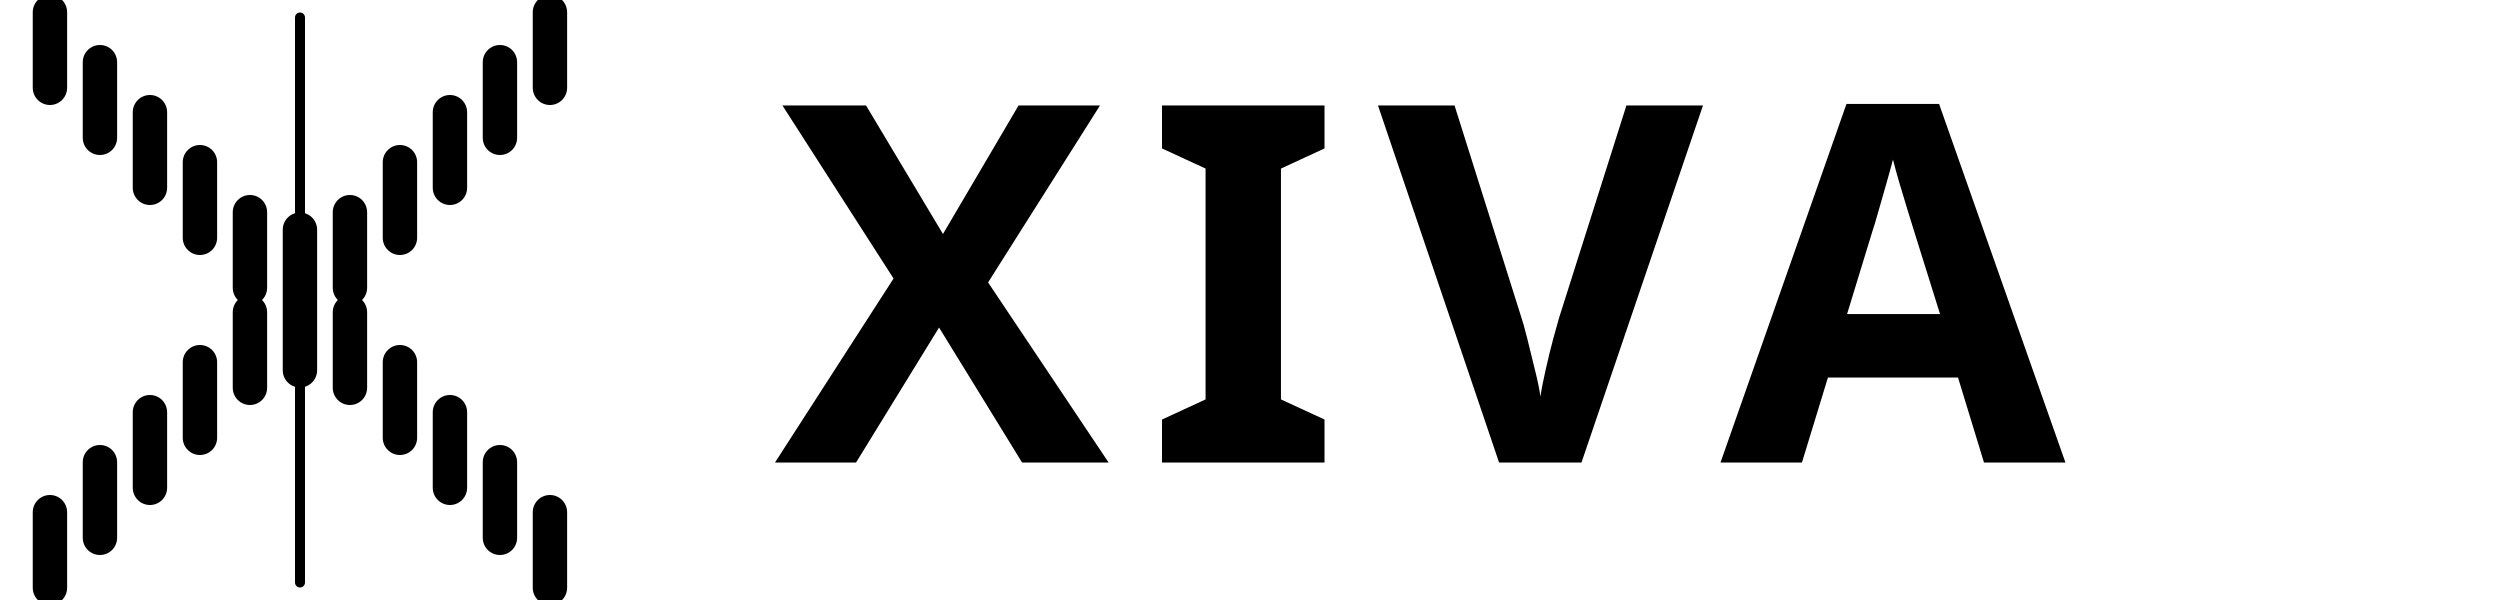
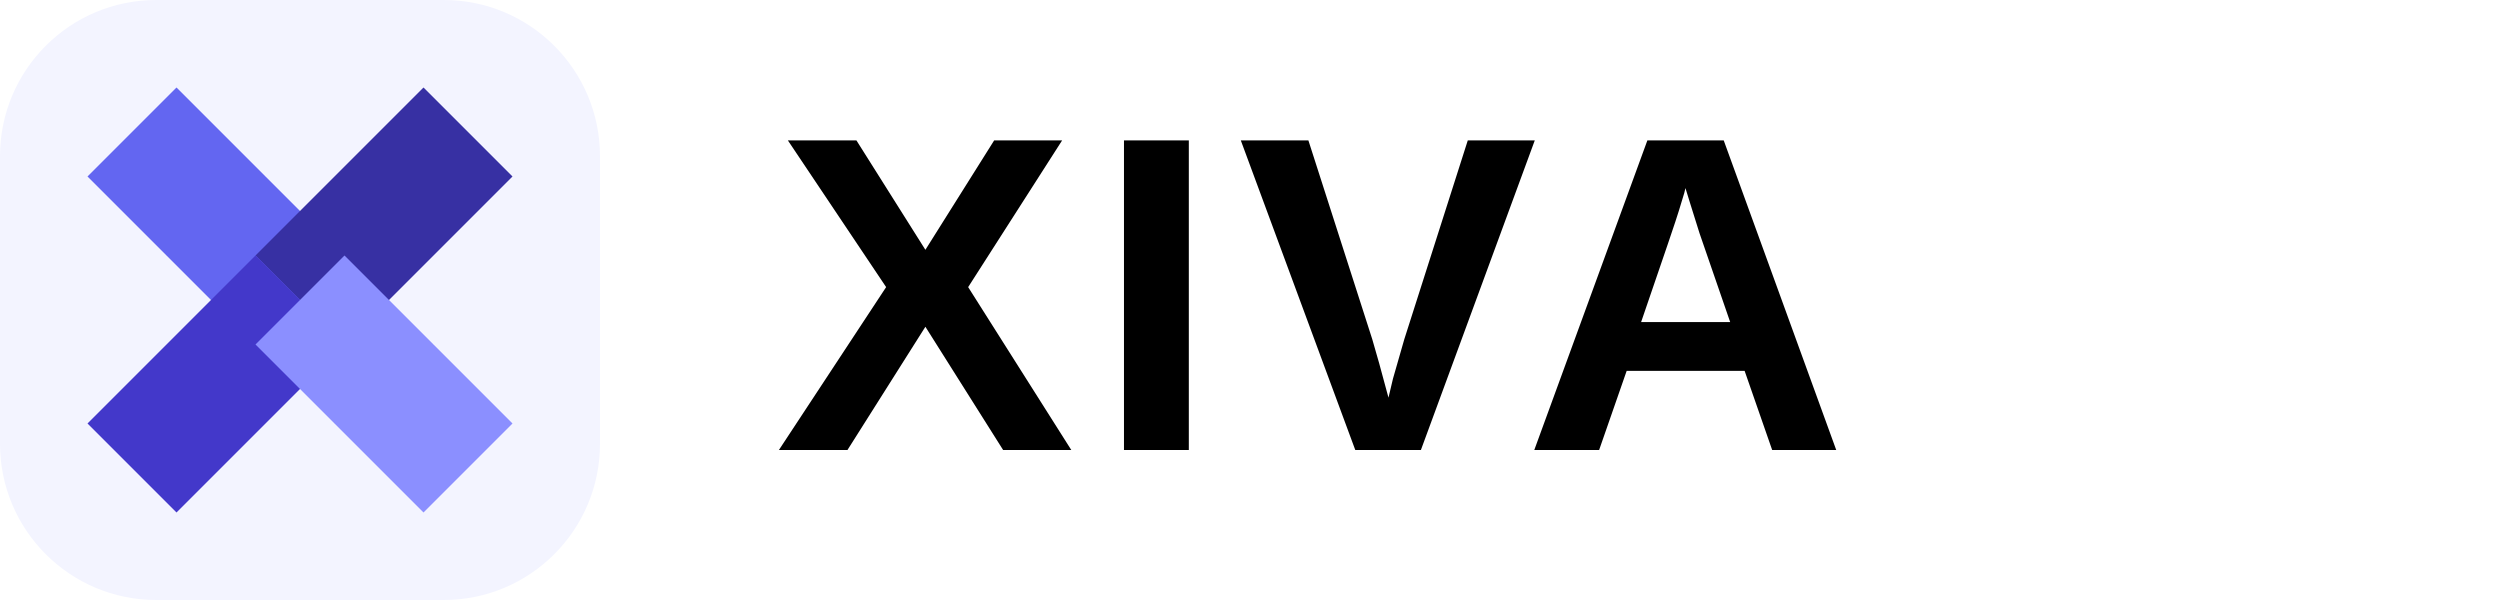
<svg xmlns="http://www.w3.org/2000/svg" viewBox="0 0 200 48" width="200" height="48">
-   <rect x="2.62" y="-0.40" width="2.75" height="8.80" rx="1.38" fill="currentColor" />
-   <rect x="2.62" y="39.60" width="2.75" height="8.80" rx="1.38" fill="currentColor" />
-   <rect x="6.62" y="3.60" width="2.75" height="8.80" rx="1.38" fill="currentColor" />
-   <rect x="6.62" y="35.60" width="2.75" height="8.80" rx="1.38" fill="currentColor" />
-   <rect x="10.62" y="7.60" width="2.75" height="8.80" rx="1.38" fill="currentColor" />
-   <rect x="10.62" y="31.60" width="2.75" height="8.80" rx="1.38" fill="currentColor" />
-   <rect x="14.62" y="11.60" width="2.75" height="8.80" rx="1.38" fill="currentColor" />
-   <rect x="14.62" y="27.60" width="2.75" height="8.80" rx="1.38" fill="currentColor" />
-   <rect x="18.62" y="15.60" width="2.75" height="8.80" rx="1.38" fill="currentColor" />
-   <rect x="18.62" y="23.60" width="2.75" height="8.80" rx="1.38" fill="currentColor" />
-   <rect x="22.62" y="17.00" width="2.75" height="14.00" rx="1.38" fill="currentColor" />
-   <rect x="26.62" y="23.60" width="2.75" height="8.80" rx="1.38" fill="currentColor" />
-   <rect x="26.62" y="15.60" width="2.75" height="8.80" rx="1.38" fill="currentColor" />
-   <rect x="30.62" y="27.60" width="2.75" height="8.80" rx="1.38" fill="currentColor" />
-   <rect x="30.62" y="11.60" width="2.75" height="8.80" rx="1.38" fill="currentColor" />
-   <rect x="34.62" y="31.60" width="2.75" height="8.80" rx="1.38" fill="currentColor" />
-   <rect x="34.62" y="7.60" width="2.75" height="8.80" rx="1.38" fill="currentColor" />
-   <rect x="38.62" y="35.60" width="2.75" height="8.80" rx="1.38" fill="currentColor" />
-   <rect x="38.62" y="3.60" width="2.75" height="8.80" rx="1.38" fill="currentColor" />
-   <rect x="42.62" y="39.60" width="2.75" height="8.80" rx="1.38" fill="currentColor" />
-   <rect x="42.62" y="-0.40" width="2.75" height="8.80" rx="1.38" fill="currentColor" />
-   <rect x="23.6" y="1" width="0.8" height="46" rx="0.4" fill="currentColor" />
-   <text x="62" y="37" font-family="Barlow Condensed, Arial Narrow, sans-serif" font-weight="600" font-size="40" letter-spacing="3" fill="currentColor">XIVA</text>
+   <rect x="0" y="0" width="48" height="48" rx="12.5" fill="#F3F4FF" />
+   <polygon points="27.56,20.44 20.44,27.56 7.00,14.12 14.12,7.00" fill="#6366F1" />
+   <polygon points="27.56,27.56 20.44,20.44 33.88,7.00 41.00,14.12" fill="#3730A3" />
+   <polygon points="20.44,20.44 27.56,27.56 14.12,41.00 7.00,33.88" fill="#4338CA" />
+   <polygon points="20.44,27.56 27.56,20.44 41.00,33.88 33.88,41.00" fill="#8B8FFF" />
+   <text x="62" y="36" font-family="Figtree, Arial, sans-serif" font-weight="700" font-size="36" letter-spacing="1.5" fill="currentColor">XIVA</text>
</svg>
